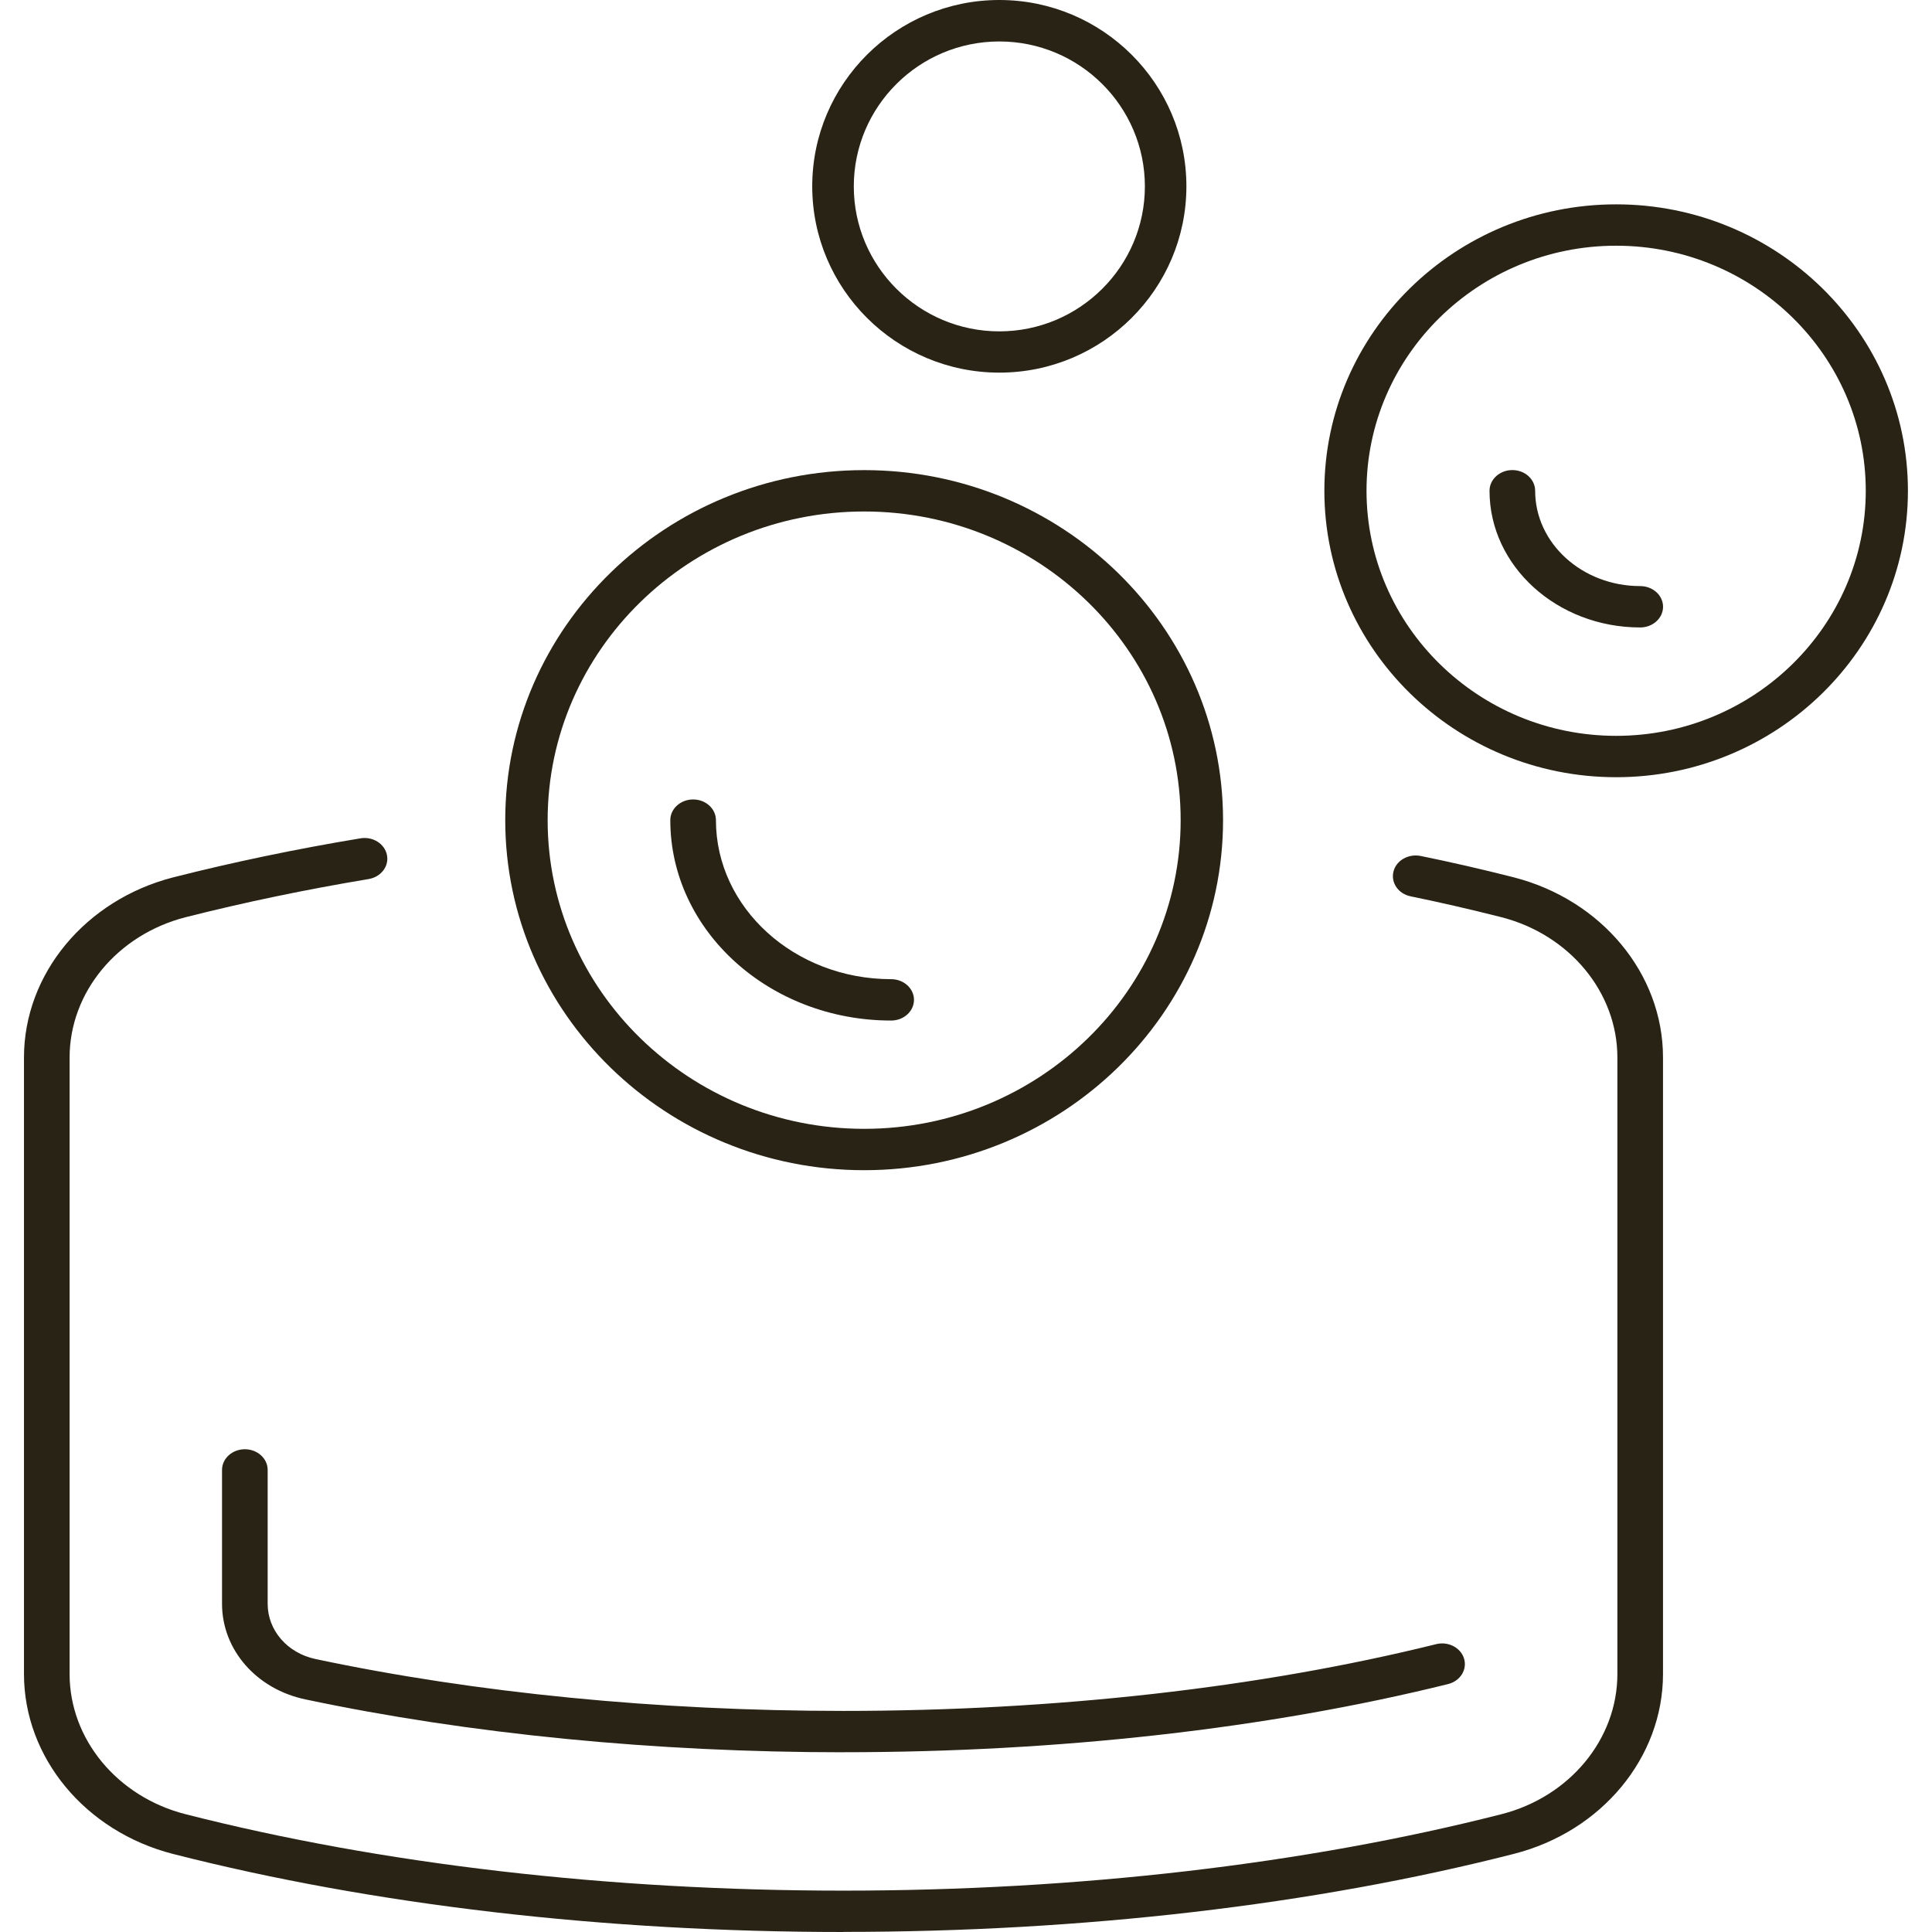
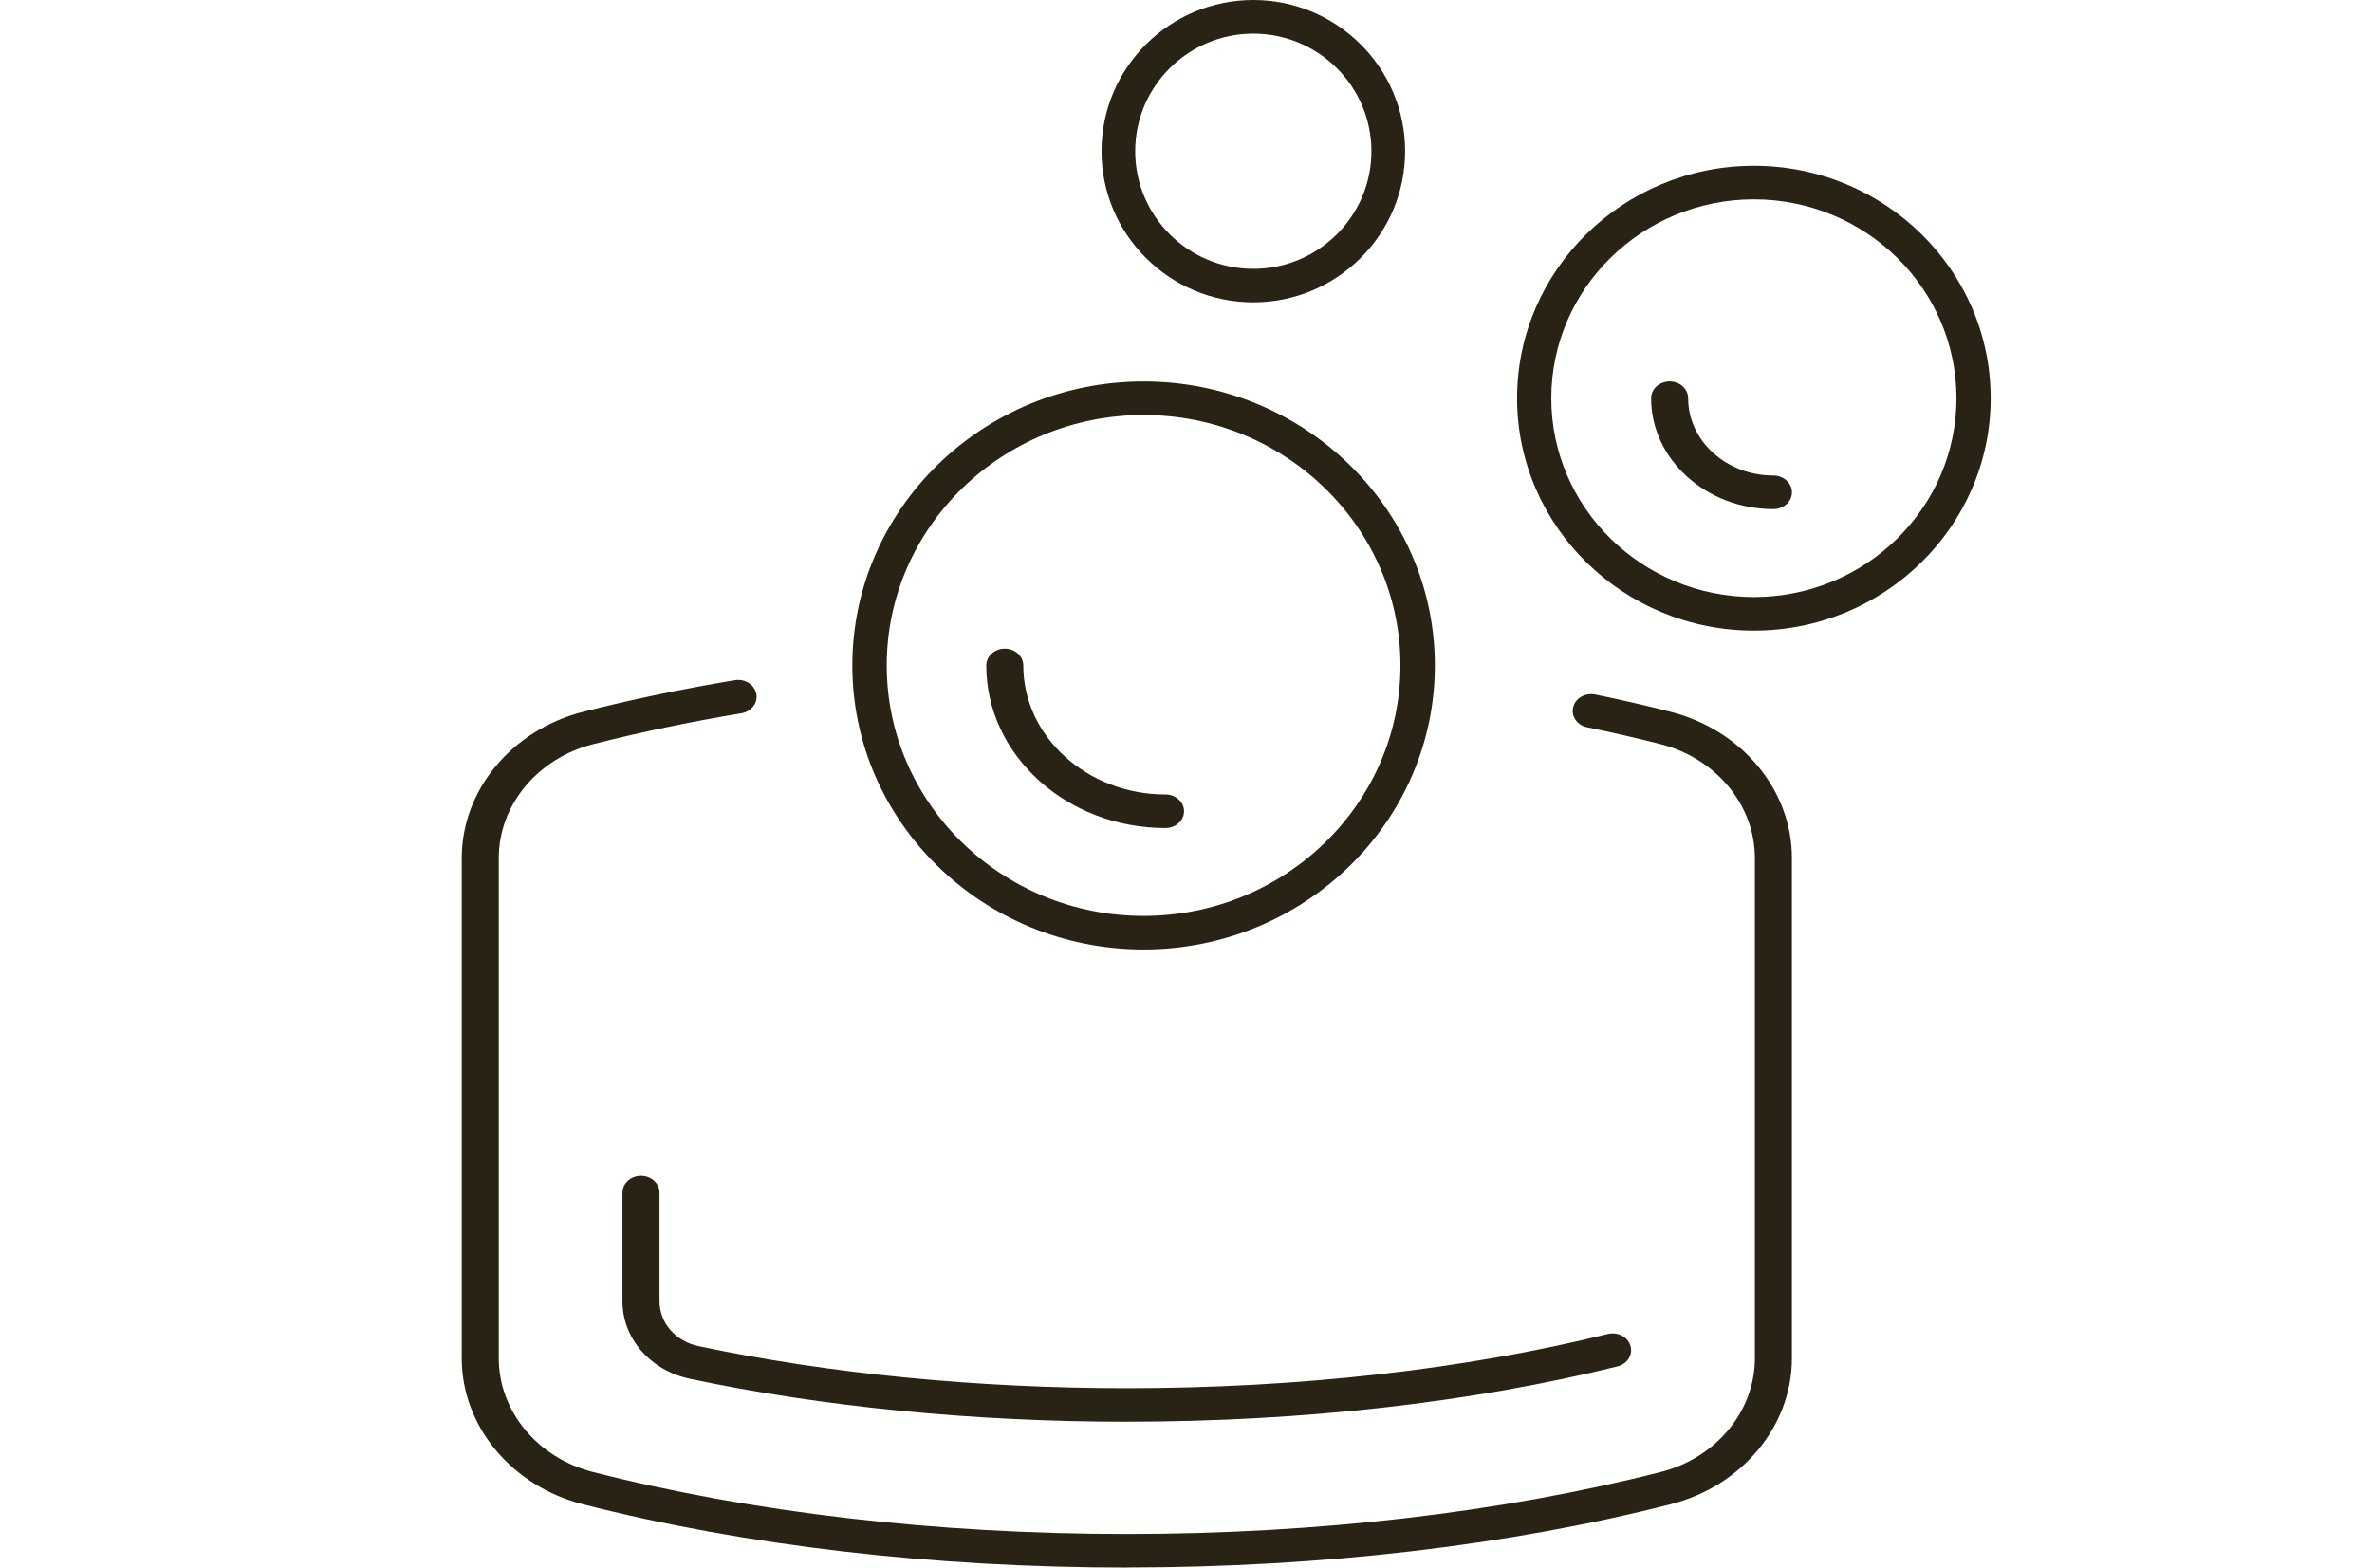
- <svg xmlns="http://www.w3.org/2000/svg" width="39" height="39" viewBox="0 0 39 39" fill="none">
-   <g id="Group">
-     <path id="Vector" d="M17.025 39C12.21 39 7.531 38.456 3.495 37.425C1.722 36.972 0.484 35.479 0.484 33.793V21.347C0.484 19.662 1.722 18.167 3.495 17.711C4.705 17.404 5.977 17.138 7.275 16.923C7.526 16.881 7.765 17.032 7.811 17.259C7.857 17.486 7.691 17.703 7.441 17.745C6.169 17.957 4.926 18.216 3.744 18.516C2.366 18.87 1.405 20.034 1.405 21.347V33.793C1.405 35.107 2.368 36.271 3.745 36.622C7.701 37.632 12.293 38.165 17.025 38.165C21.758 38.165 26.354 37.63 30.309 36.622C31.686 36.271 32.649 35.107 32.649 33.793V21.347C32.649 20.033 31.686 18.869 30.309 18.515C29.651 18.349 29.051 18.211 28.477 18.094C28.228 18.044 28.073 17.82 28.129 17.594C28.184 17.369 28.431 17.229 28.679 17.279C29.268 17.399 29.884 17.539 30.557 17.71C32.333 18.166 33.57 19.66 33.57 21.345V33.791C33.57 35.478 32.331 36.972 30.559 37.423C26.525 38.454 21.844 38.998 17.027 38.998L17.025 39Z" fill="#282315" />
-     <path id="Vector_2" d="M17.028 35.372C13.222 35.372 9.463 35.003 6.162 34.304C5.173 34.095 4.482 33.301 4.482 32.375V29.672C4.482 29.442 4.689 29.255 4.943 29.255C5.197 29.255 5.403 29.442 5.403 29.672V32.375C5.403 32.911 5.801 33.37 6.37 33.49C9.603 34.175 13.29 34.537 17.026 34.537C21.299 34.537 25.435 34.071 28.989 33.19C29.234 33.128 29.488 33.26 29.554 33.482C29.621 33.704 29.477 33.934 29.232 33.995C25.601 34.895 21.381 35.371 17.026 35.371L17.028 35.372Z" fill="#282315" />
-     <path id="Vector_3" d="M17.444 23.622C13.449 23.622 10.199 20.452 10.199 16.556C10.199 12.66 13.449 9.49 17.444 9.49C21.439 9.49 24.689 12.66 24.689 16.556C24.689 20.452 21.439 23.622 17.444 23.622ZM17.444 10.325C13.922 10.325 11.055 13.12 11.055 16.556C11.055 19.991 13.922 22.787 17.444 22.787C20.967 22.787 23.833 19.991 23.833 16.556C23.833 13.12 20.967 10.325 17.444 10.325Z" fill="#282315" />
-     <path id="Vector_4" d="M17.989 20.601C15.531 20.601 13.531 18.787 13.531 16.556C13.531 16.325 13.738 16.138 13.992 16.138C14.246 16.138 14.452 16.325 14.452 16.556C14.452 18.326 16.039 19.766 17.989 19.766C18.243 19.766 18.45 19.953 18.45 20.183C18.45 20.414 18.243 20.601 17.989 20.601Z" fill="#282315" />
-     <path id="Vector_5" d="M32.624 15.689C29.376 15.689 26.734 13.095 26.734 9.907C26.734 6.719 29.376 4.125 32.624 4.125C35.872 4.125 38.514 6.719 38.514 9.907C38.514 13.095 35.872 15.689 32.624 15.689ZM32.624 4.96C29.846 4.96 27.585 7.18 27.585 9.907C27.585 12.634 29.846 14.854 32.624 14.854C35.402 14.854 37.663 12.634 37.663 9.907C37.663 7.18 35.402 4.96 32.624 4.96Z" fill="#282315" />
-     <path id="Vector_6" d="M33.11 12.666C31.433 12.666 30.068 11.428 30.068 9.907C30.068 9.676 30.275 9.489 30.529 9.489C30.783 9.489 30.989 9.676 30.989 9.907C30.989 10.969 31.941 11.831 33.11 11.831C33.364 11.831 33.571 12.018 33.571 12.248C33.571 12.479 33.364 12.666 33.11 12.666Z" fill="#282315" />
-     <path id="Vector_7" d="M20.173 7.522C18.09 7.522 16.396 5.835 16.396 3.761C16.396 1.687 18.09 0 20.173 0C22.256 0 23.949 1.687 23.949 3.761C23.949 5.835 22.256 7.522 20.173 7.522ZM20.173 0.837C18.553 0.837 17.235 2.149 17.235 3.763C17.235 5.376 18.553 6.689 20.173 6.689C21.793 6.689 23.111 5.376 23.111 3.763C23.111 2.149 21.793 0.837 20.173 0.837Z" fill="#282315" />
-   </g>
+ <svg xmlns="http://www.w3.org/2000/svg" width="59" height="39" viewBox="0 0 59 39" fill="none">
+   <path d="M28.026 39C23.211 39 18.532 38.456 14.496 37.425C12.723 36.972 11.485 35.479 11.485 33.793V21.347C11.485 19.662 12.723 18.167 14.496 17.711C15.706 17.404 16.978 17.138 18.276 16.923C18.527 16.881 18.766 17.032 18.812 17.259C18.858 17.486 18.692 17.703 18.442 17.745C17.17 17.957 15.927 18.216 14.745 18.516C13.367 18.87 12.406 20.034 12.406 21.347V33.793C12.406 35.107 13.369 36.271 14.746 36.622C18.702 37.632 23.294 38.165 28.026 38.165C32.758 38.165 37.355 37.63 41.31 36.622C42.687 36.271 43.65 35.107 43.65 33.793V21.347C43.65 20.033 42.687 18.869 41.31 18.515C40.653 18.349 40.052 18.211 39.478 18.094C39.229 18.044 39.074 17.82 39.13 17.594C39.185 17.369 39.432 17.229 39.68 17.279C40.27 17.399 40.885 17.539 41.558 17.71C43.334 18.166 44.571 19.66 44.571 21.345V33.791C44.571 35.478 43.332 36.972 41.56 37.423C37.526 38.454 32.845 38.998 28.028 38.998L28.026 39Z" fill="#282315" />
+   <path d="M28.029 35.372C24.223 35.372 20.464 35.003 17.163 34.304C16.174 34.095 15.483 33.301 15.483 32.375V29.672C15.483 29.442 15.69 29.255 15.944 29.255C16.198 29.255 16.404 29.442 16.404 29.672V32.375C16.404 32.911 16.802 33.37 17.371 33.49C20.604 34.175 24.291 34.537 28.027 34.537C32.3 34.537 36.436 34.071 39.99 33.19C40.235 33.128 40.489 33.26 40.555 33.482C40.622 33.704 40.478 33.934 40.233 33.995C36.602 34.895 32.382 35.371 28.027 35.371L28.029 35.372Z" fill="#282315" />
+   <path d="M28.445 23.622C24.45 23.622 21.2 20.452 21.2 16.556C21.2 12.66 24.45 9.49 28.445 9.49C32.44 9.49 35.69 12.66 35.69 16.556C35.69 20.452 32.44 23.622 28.445 23.622ZM28.445 10.325C24.923 10.325 22.056 13.12 22.056 16.556C22.056 19.991 24.923 22.787 28.445 22.787C31.968 22.787 34.834 19.991 34.834 16.556C34.834 13.12 31.968 10.325 28.445 10.325Z" fill="#282315" />
+   <path d="M28.99 20.601C26.532 20.601 24.532 18.787 24.532 16.556C24.532 16.325 24.738 16.138 24.993 16.138C25.247 16.138 25.453 16.325 25.453 16.556C25.453 18.326 27.04 19.766 28.99 19.766C29.244 19.766 29.451 19.953 29.451 20.183C29.451 20.414 29.244 20.601 28.99 20.601Z" fill="#282315" />
+   <path d="M43.625 15.689C40.377 15.689 37.735 13.095 37.735 9.907C37.735 6.719 40.377 4.125 43.625 4.125C46.873 4.125 49.515 6.719 49.515 9.907C49.515 13.095 46.873 15.689 43.625 15.689ZM43.625 4.96C40.847 4.96 38.586 7.18 38.586 9.907C38.586 12.634 40.847 14.854 43.625 14.854C46.403 14.854 48.664 12.634 48.664 9.907C48.664 7.18 46.403 4.96 43.625 4.96Z" fill="#282315" />
+   <path d="M44.111 12.666C42.434 12.666 41.069 11.428 41.069 9.907C41.069 9.676 41.276 9.489 41.53 9.489C41.784 9.489 41.99 9.676 41.99 9.907C41.99 10.969 42.942 11.831 44.111 11.831C44.365 11.831 44.572 12.018 44.572 12.248C44.572 12.479 44.365 12.666 44.111 12.666Z" fill="#282315" />
+   <path d="M31.174 7.522C29.091 7.522 27.398 5.835 27.398 3.761C27.398 1.687 29.091 0 31.174 0C33.257 0 34.95 1.687 34.95 3.761C34.95 5.835 33.257 7.522 31.174 7.522ZM31.174 0.837C29.554 0.837 28.236 2.149 28.236 3.763C28.236 5.376 29.554 6.689 31.174 6.689C32.794 6.689 34.112 5.376 34.112 3.763C34.112 2.149 32.794 0.837 31.174 0.837Z" fill="#282315" />
</svg>
